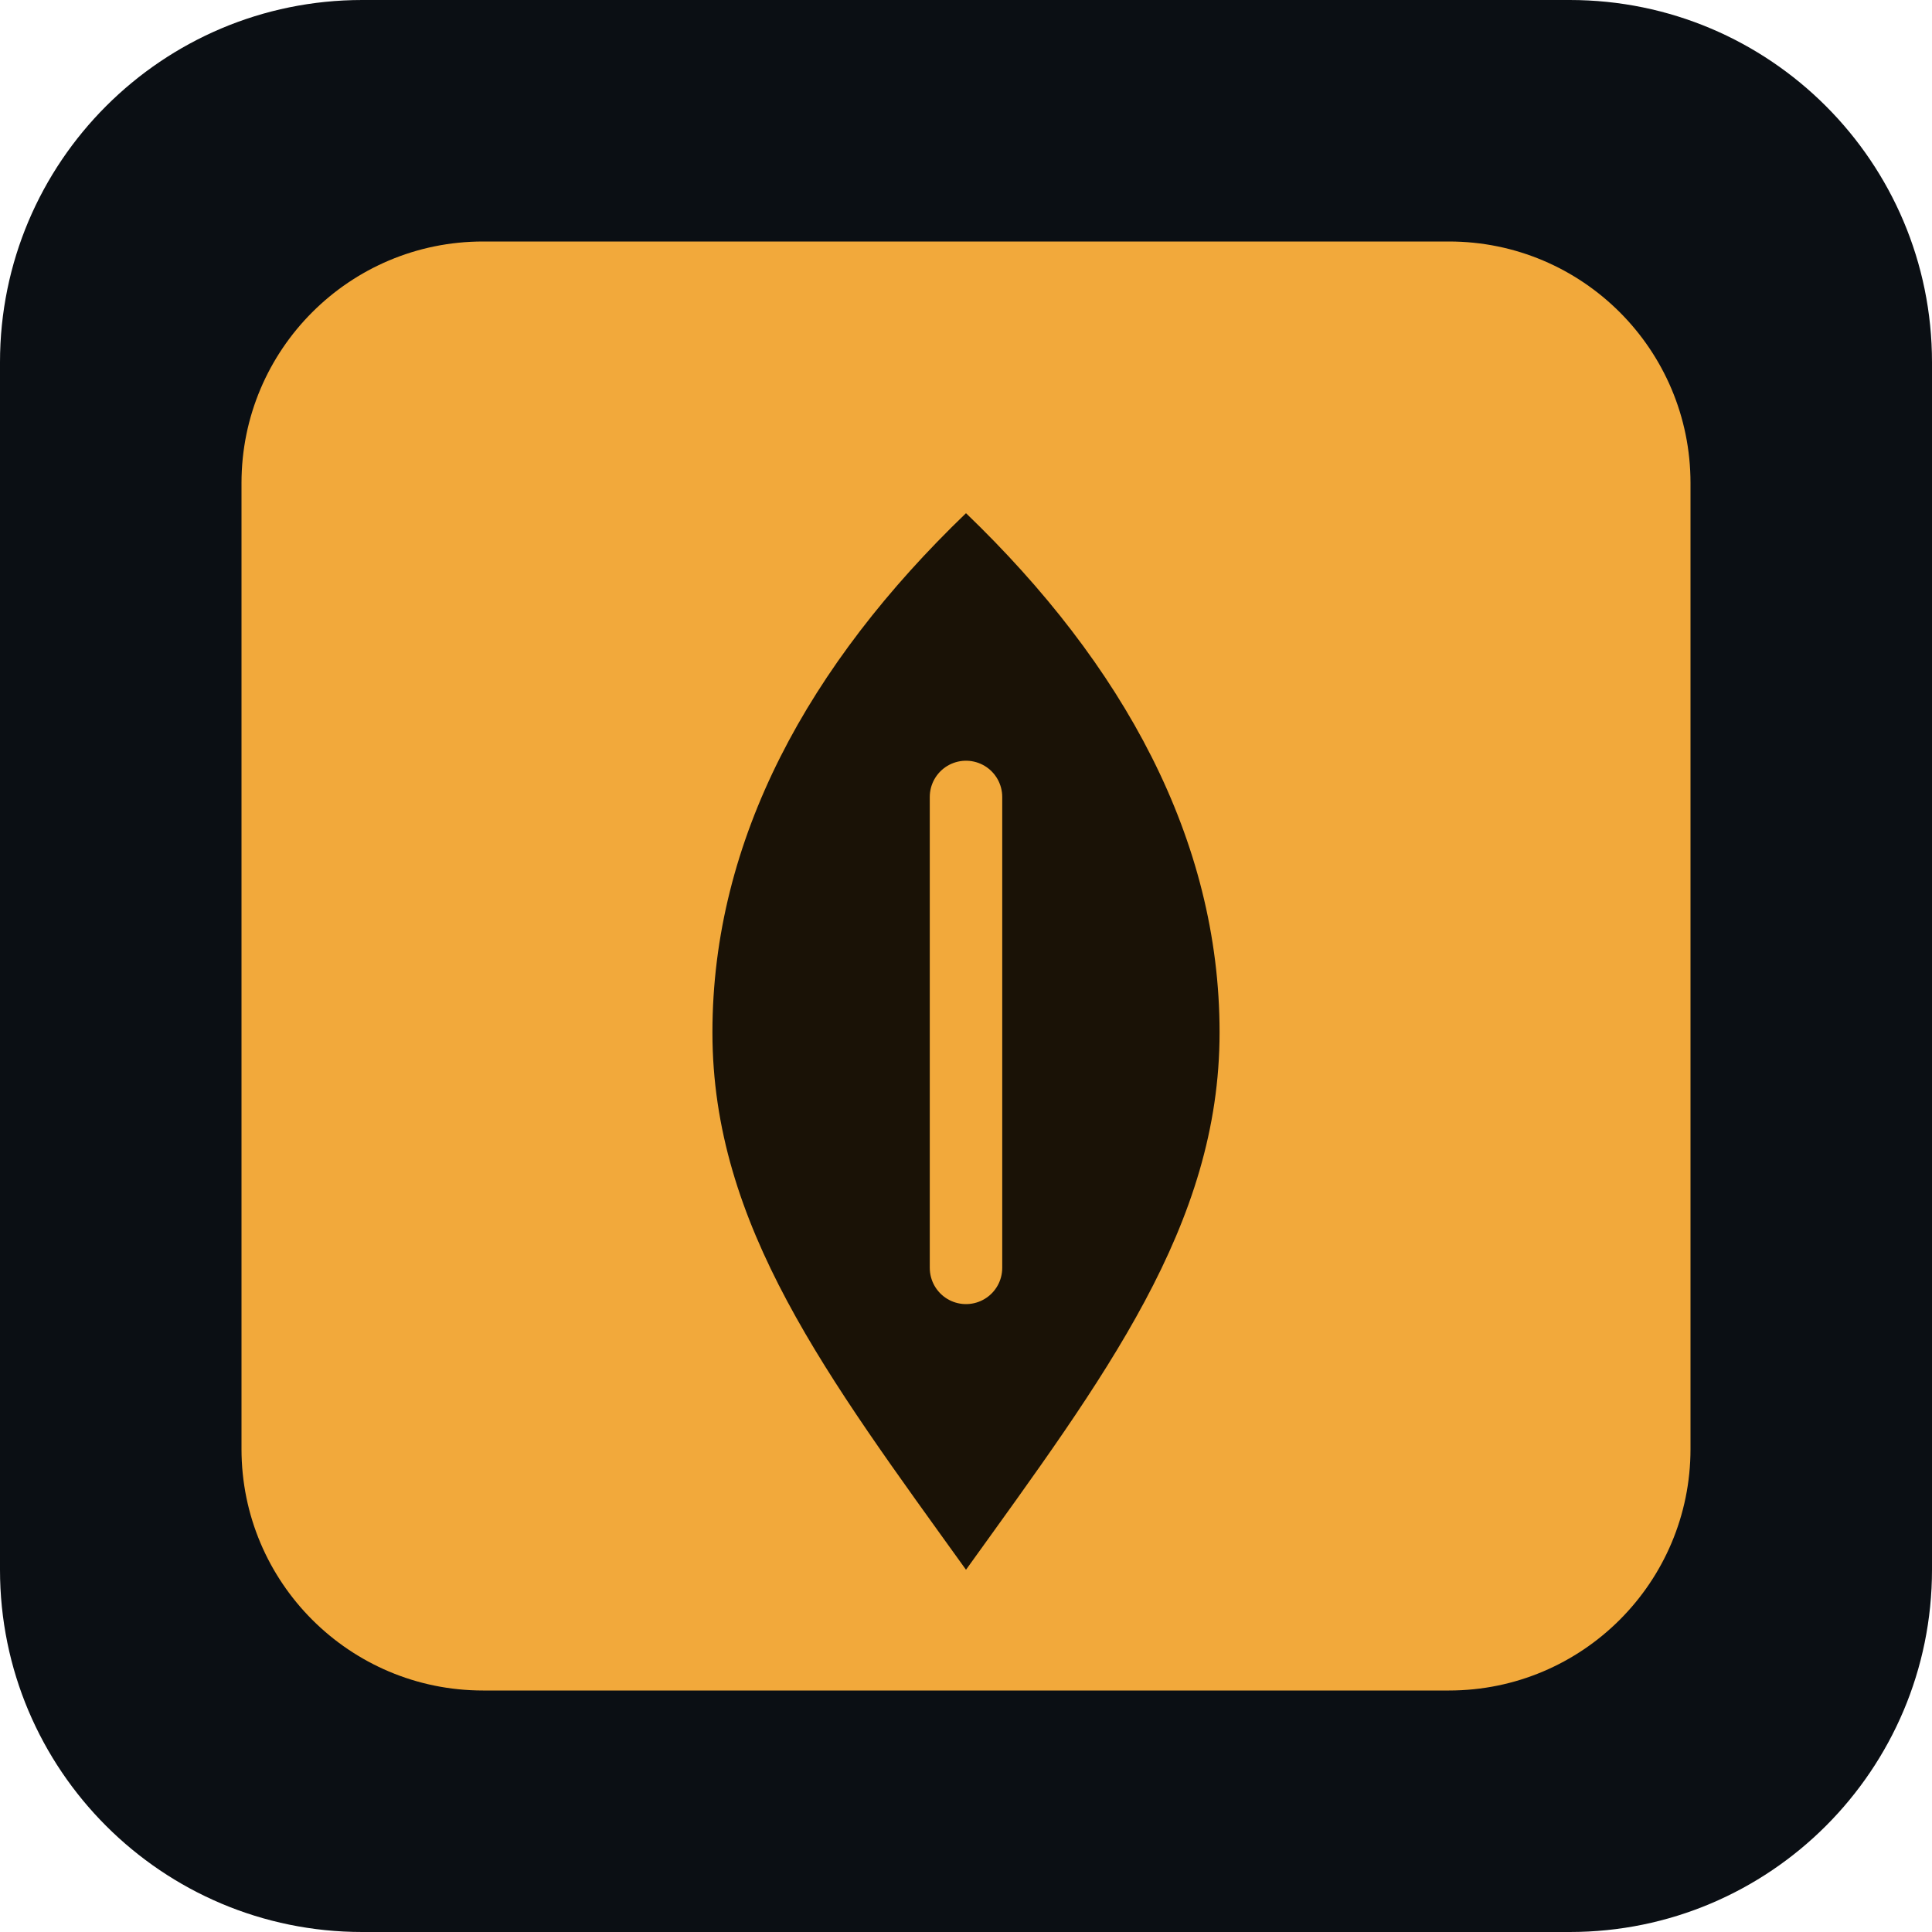
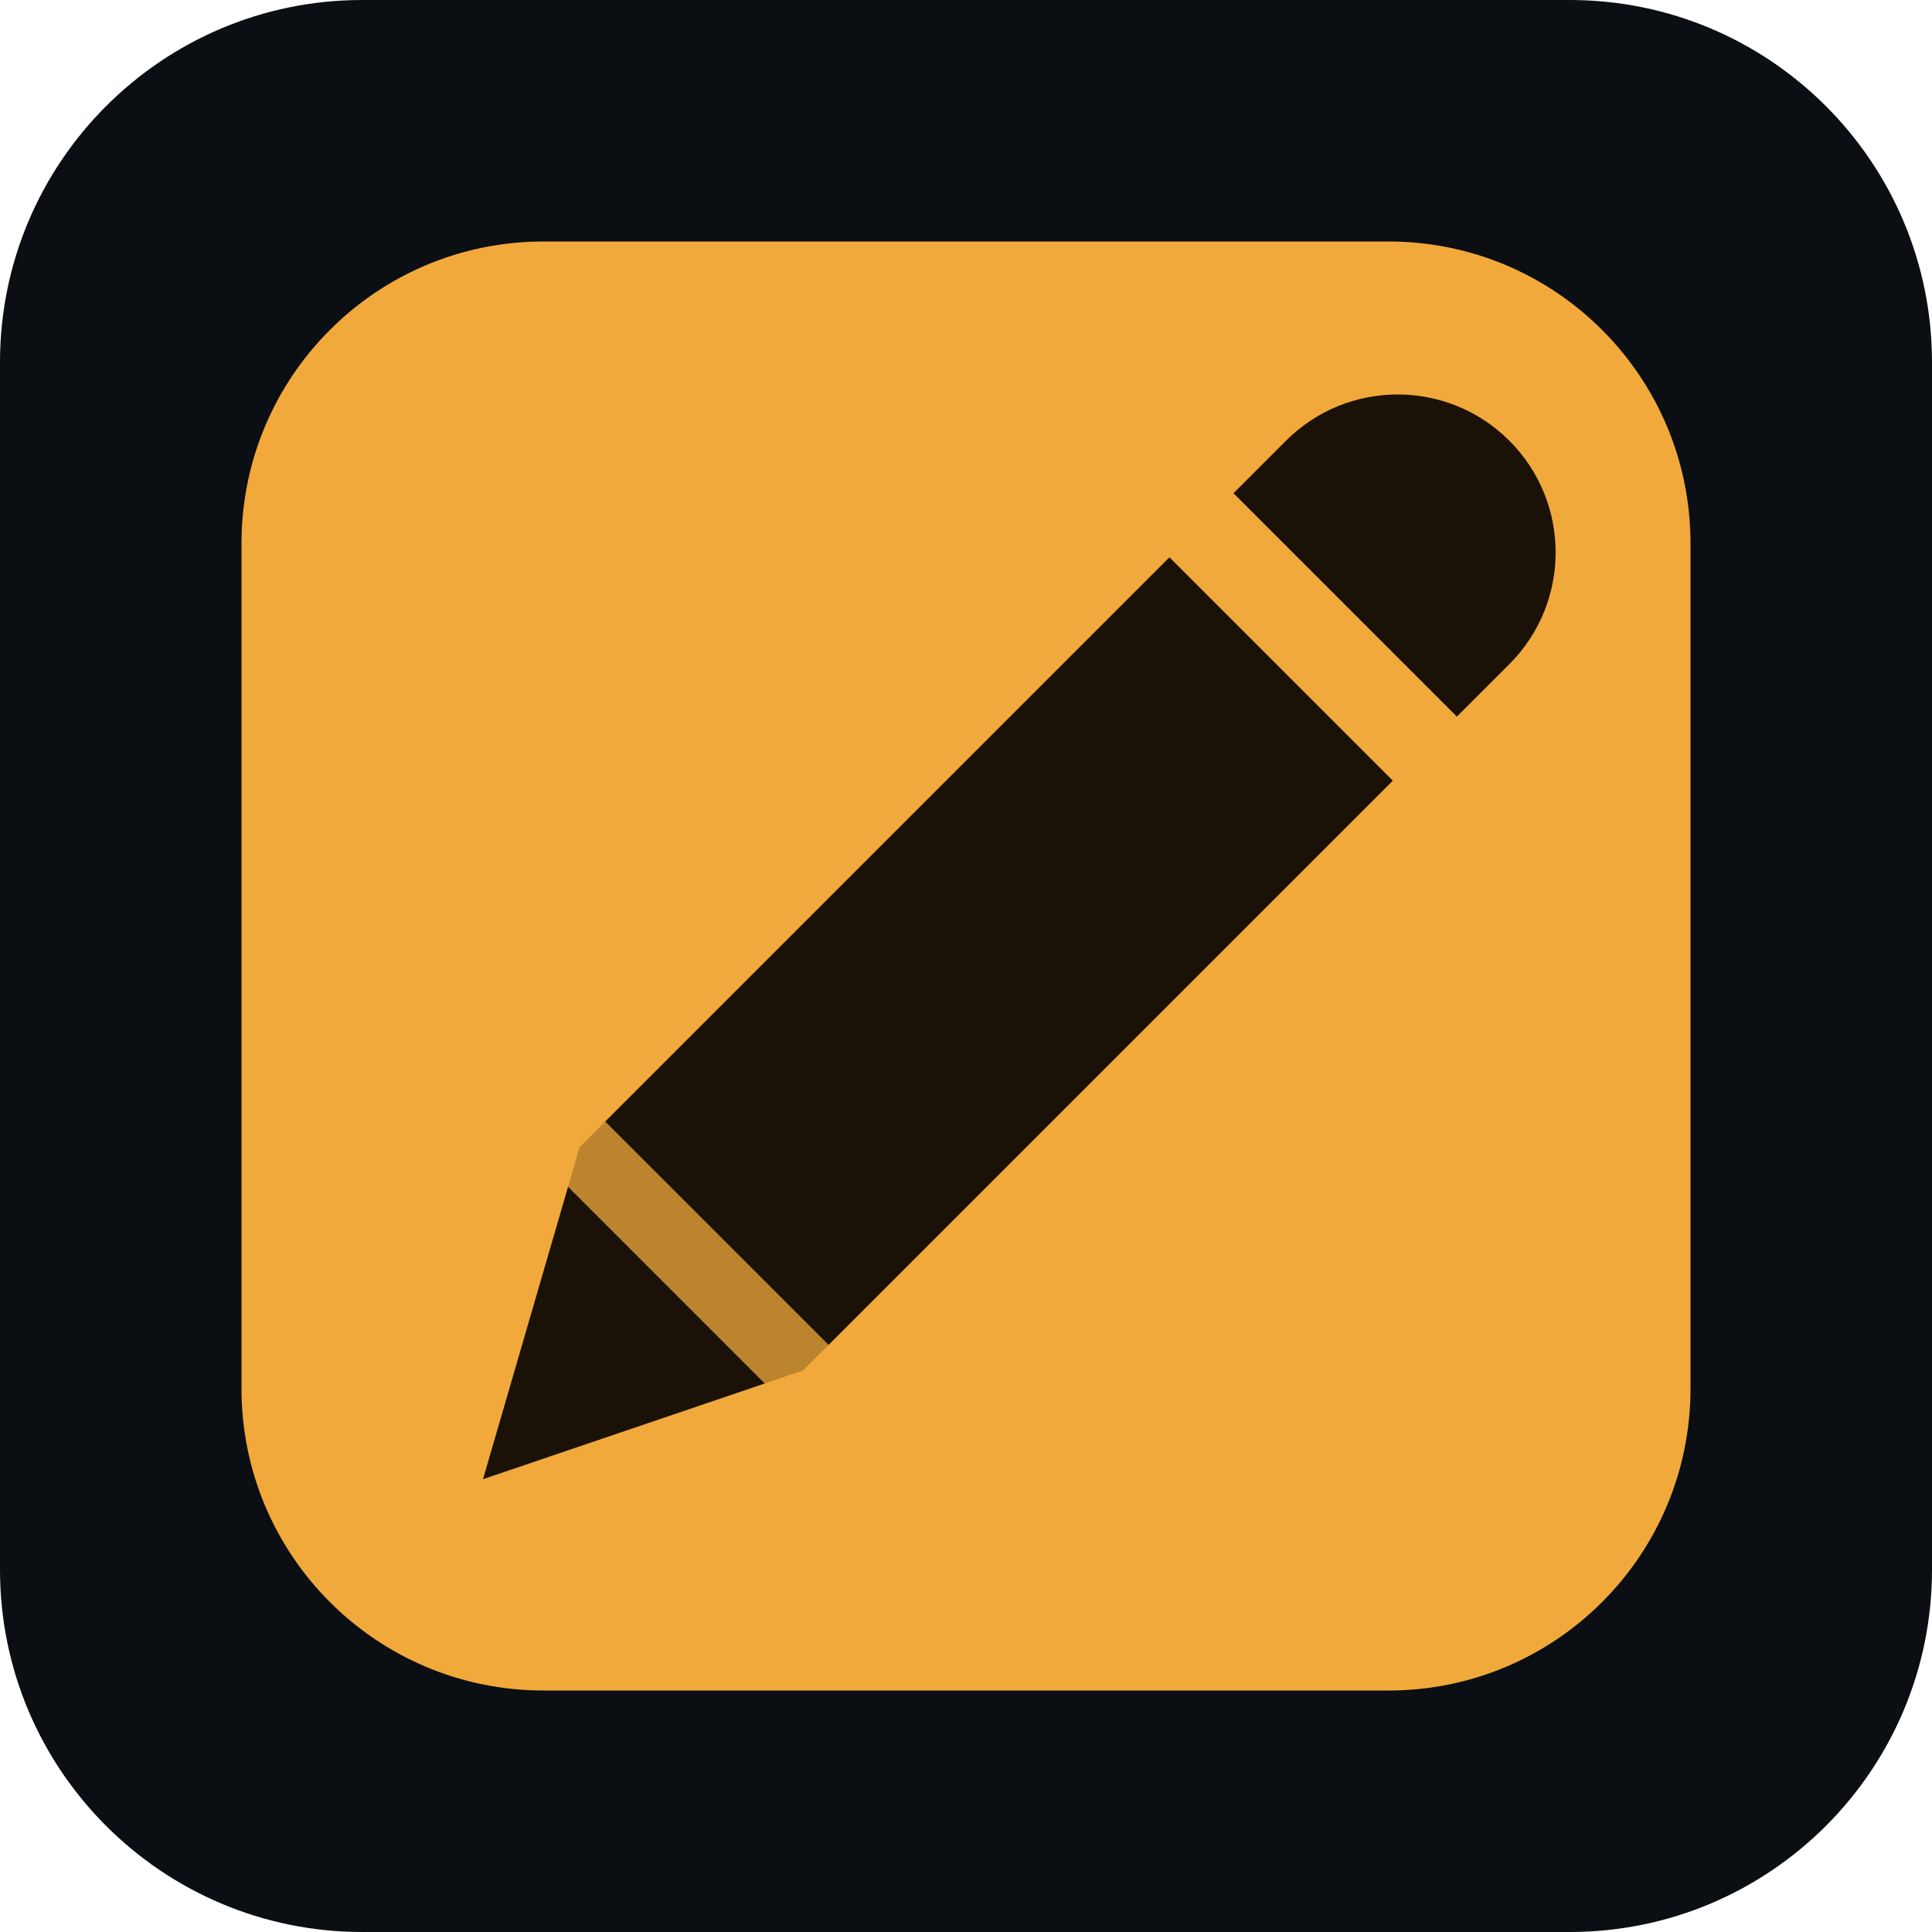
<svg xmlns="http://www.w3.org/2000/svg" viewBox="0 0 32 32">
  <rect width="32" height="32" rx="6" fill="#0b0f14" />
-   <rect x="4" y="4" width="24" height="24" rx="4" fill="#f2a93b" />
-   <path d="M16 8.5c2.6 2.5 4.2 5.4 4.2 8.6 0 3.2-1.9 5.7-4.2 8.9-2.3-3.2-4.2-5.7-4.2-8.9 0-3.2 1.6-6.1 4.2-8.6Z" fill="#1a1206" />
-   <path d="M16 13.2v7.8" stroke="#f2a93b" stroke-width="1.2" stroke-linecap="round" />
+   <rect x="4" y="4" width="24" height="24" rx="5" fill="#f2a93b" />
+   <path d="M8 24.5 9.6 19 21.3 7.3a2.6 2.6 0 0 1 3.7 3.7L13.3 22.7 8 24.5Z" fill="#1a1206" />
+   <path d="m19.9 8.7 3.7 3.7" stroke="#f2a93b" stroke-width="1.5" stroke-linecap="round" />
+   <path d="m9.6 19 3.7 3.7" stroke="#f2a93b" stroke-width="1.2" stroke-linecap="round" opacity="0.75" />
</svg>
